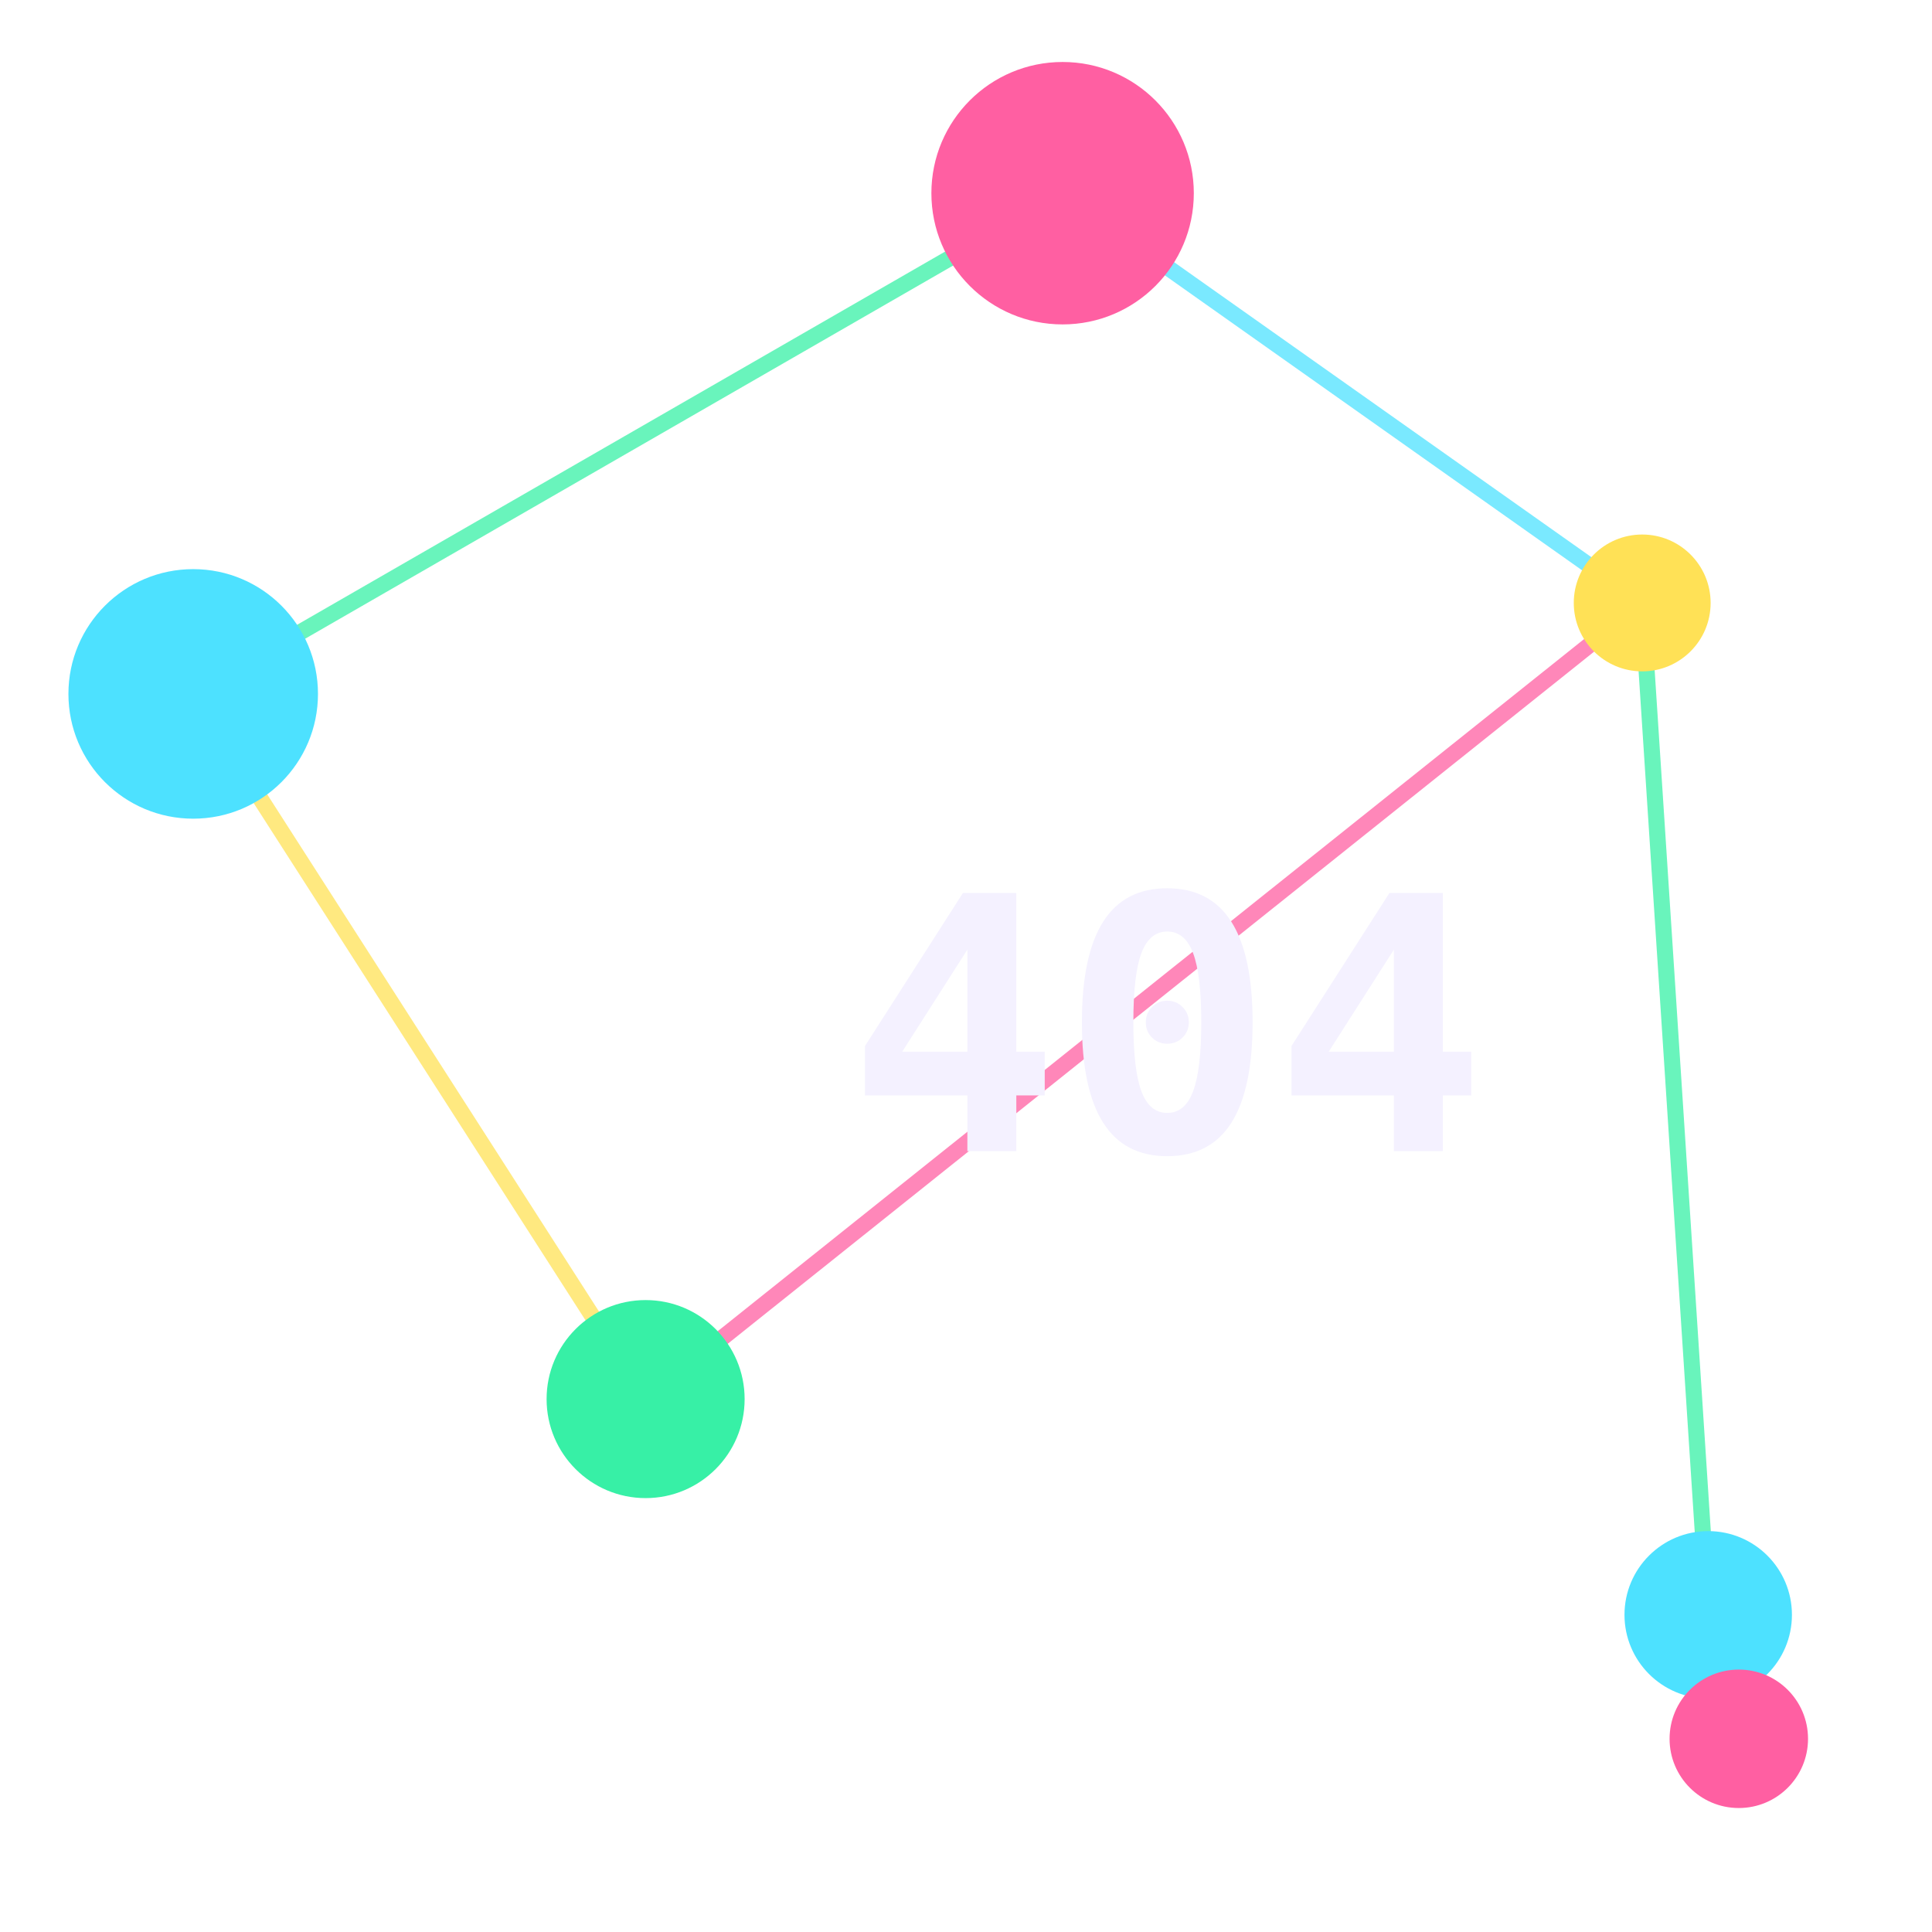
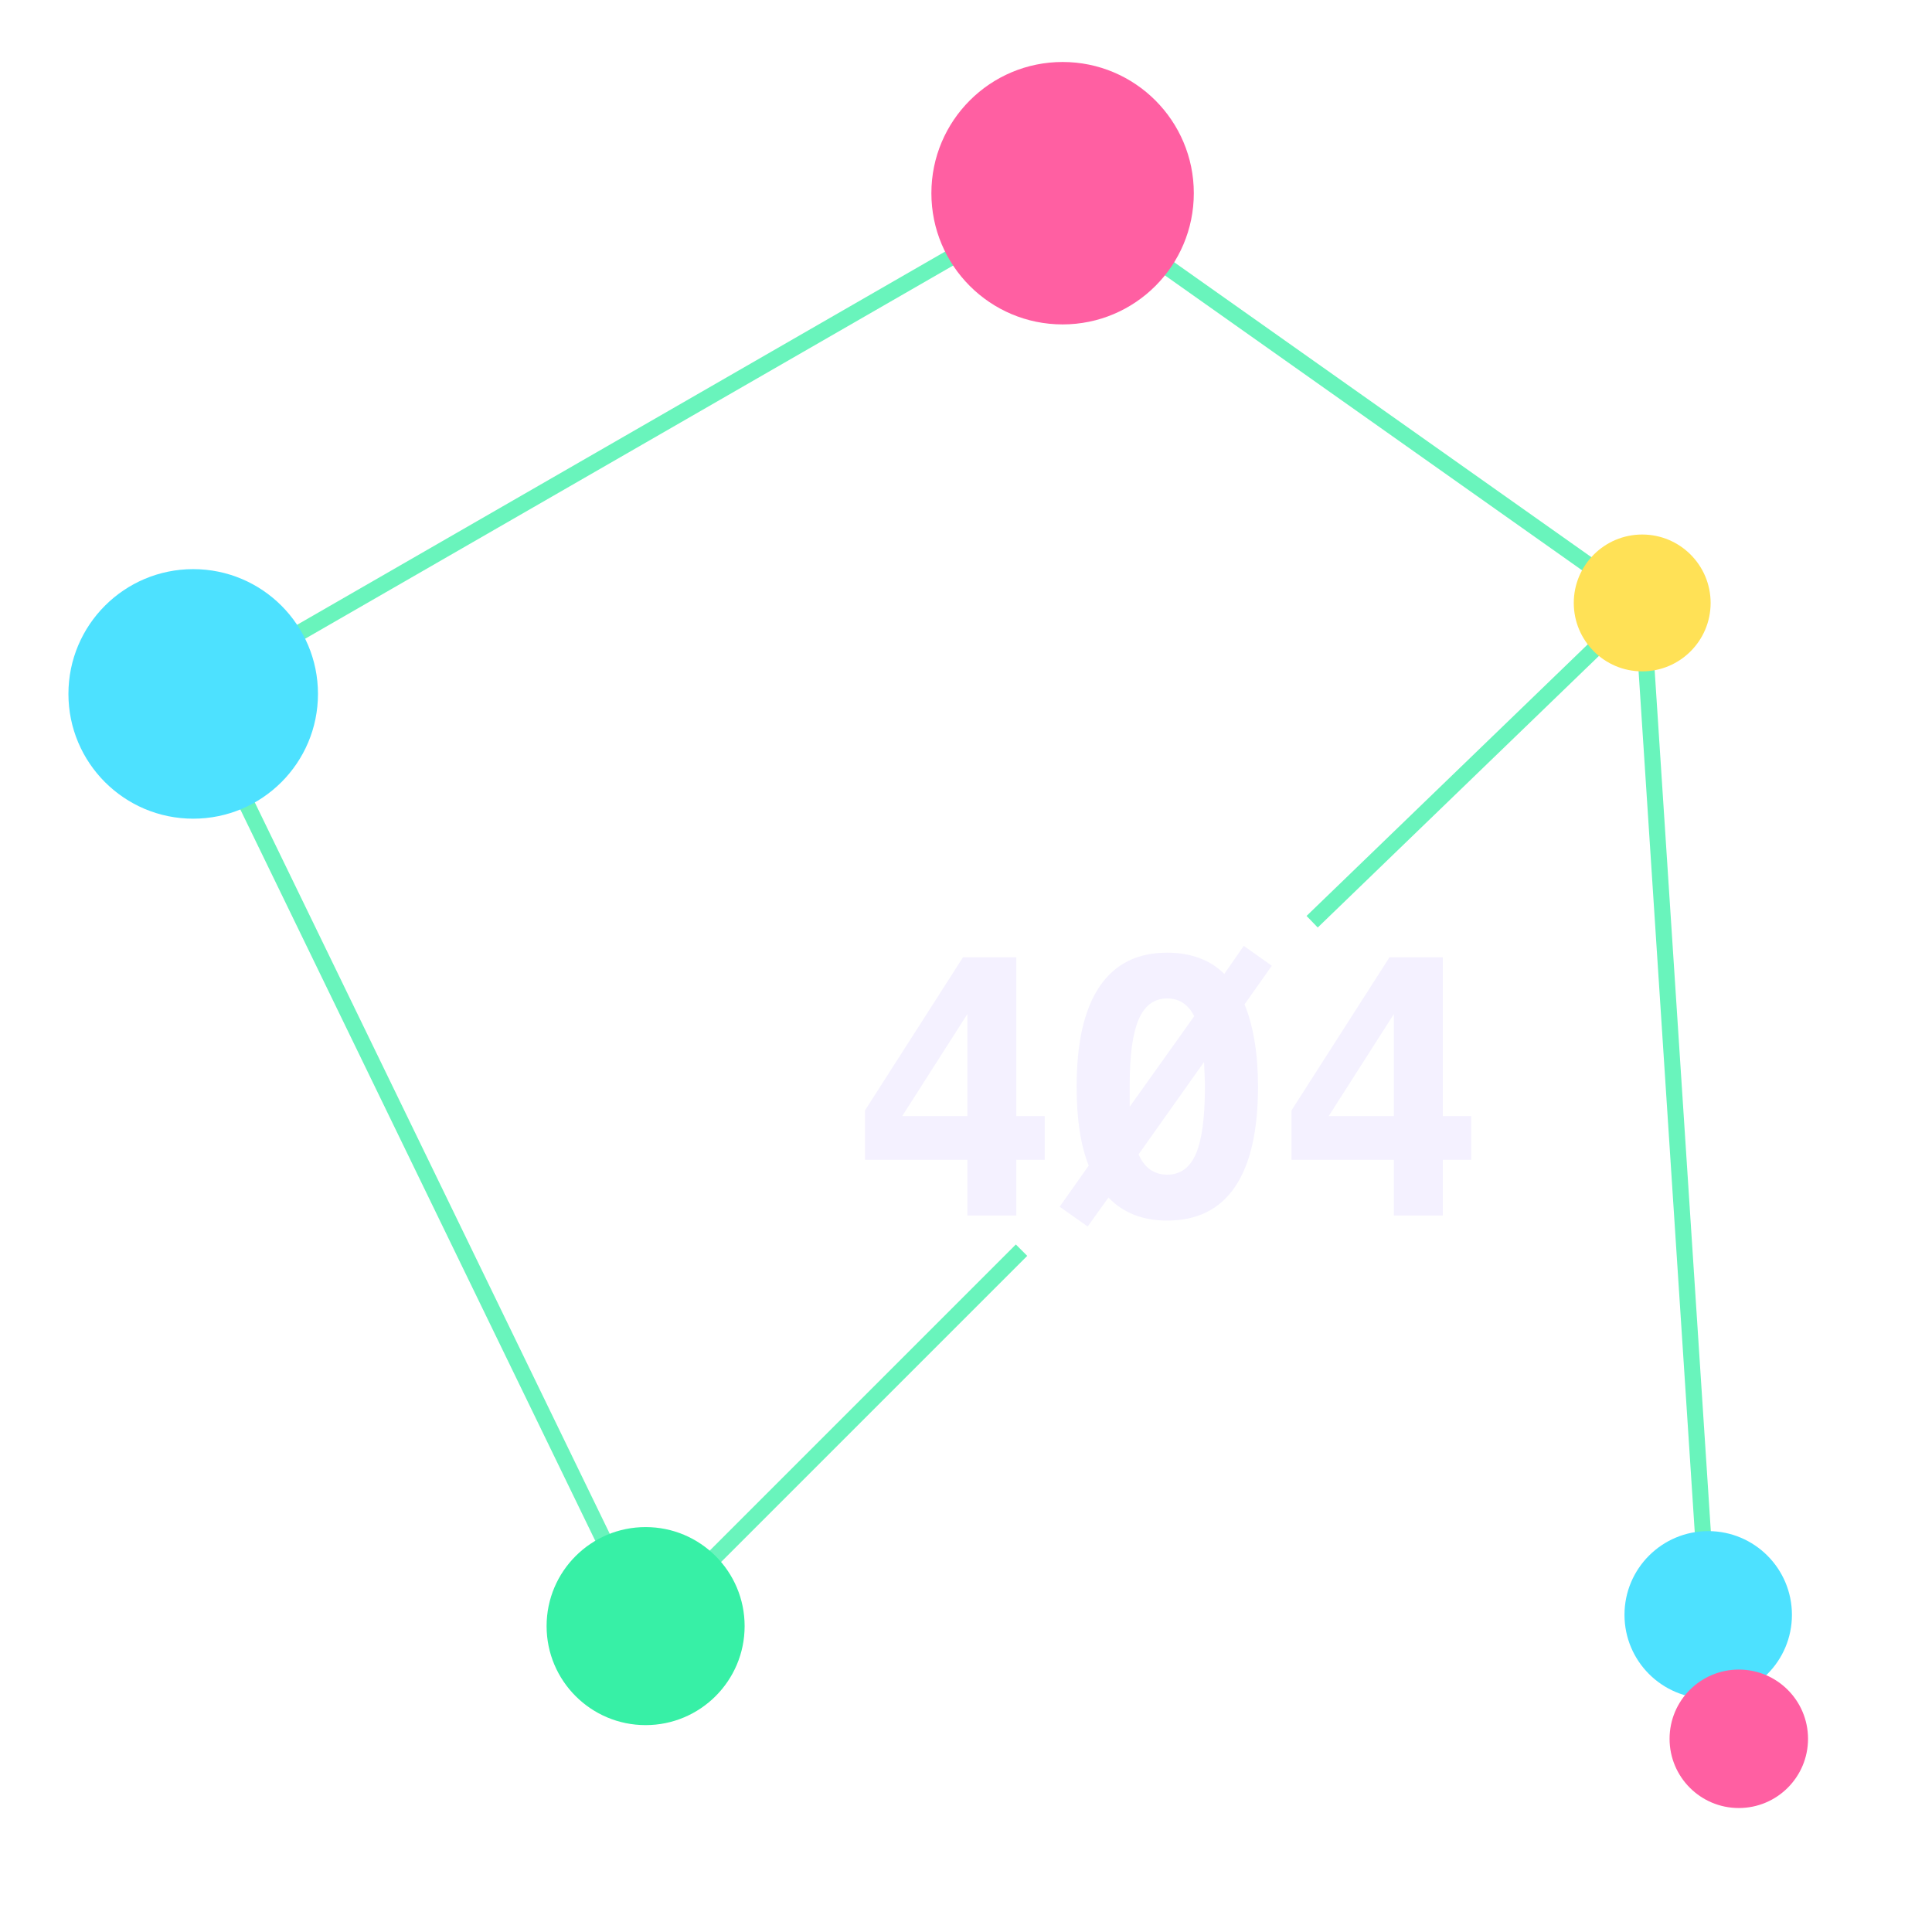
<svg xmlns="http://www.w3.org/2000/svg" viewBox="0 0 240 240" width="240" height="240">
  <g>
    <line x1="24.0" y1="86.2" x2="132.0" y2="24.0" stroke="#37F0A6" stroke-width="2" opacity="0.75" />
-     <line x1="132.0" y1="24.0" x2="204.0" y2="74.9" stroke="#4DE1FF" stroke-width="2" opacity="0.75" />
-     <line x1="204.0" y1="74.9" x2="80.2" y2="173.8" stroke="#FF5FA2" stroke-width="2" opacity="0.75" />
-     <line x1="80.2" y1="173.8" x2="24.0" y2="86.2" stroke="#FFE156" stroke-width="2" opacity="0.75" />
+     <line x1="132.0" y1="24.0" x2="204.0" y2="74.9" stroke="#37F0A6" stroke-width="2" opacity="0.75" />
+     <line x1="204.0" y1="74.9" x2="163.0" y2="114.5" stroke="#37F0A6" stroke-width="2" opacity="0.75" />
+     <line x1="126.9" y1="155.3" x2="80.2" y2="202.0" stroke="#37F0A6" stroke-width="2" opacity="0.75" />
+     <line x1="80.2" y1="202.0" x2="24.0" y2="86.2" stroke="#37F0A6" stroke-width="2" opacity="0.75" />
    <line x1="204.0" y1="74.9" x2="212.2" y2="200.6" stroke="#37F0A6" stroke-width="2" opacity="0.75" />
-     <line x1="212.2" y1="200.6" x2="216.0" y2="216.0" stroke="#4DE1FF" stroke-width="2" opacity="0.75" />
+     <line x1="212.2" y1="200.6" x2="216.0" y2="216.0" stroke="#37F0A6" stroke-width="2" opacity="0.75" />
  </g>
  <g>
    <circle cx="24.0" cy="86.2" r="15.5" fill="#4DE1FF" />
    <circle cx="132.0" cy="24.0" r="16.3" fill="#FF5FA2" />
    <circle cx="204.0" cy="74.9" r="8.5" fill="#FFE156" />
-     <circle cx="80.2" cy="173.8" r="12.3" fill="#37F0A6" />
+     <circle cx="80.2" cy="202.0" r="12.3" fill="#37F0A6" />
    <circle cx="212.2" cy="200.6" r="10.4" fill="#4DE1FF" />
    <circle cx="216.0" cy="216.0" r="8.6" fill="#FF5FA2" />
  </g>
-   <text font-family="JetBrains Mono, monospace" font-weight="700" font-size="44" fill="#F4F1FF" x="145" y="143" text-anchor="middle">404</text>
+   <text font-family="JetBrains Mono, monospace" font-weight="700" font-size="44" fill="#F4F1FF" x="145" y="151" text-anchor="middle">4Ø4</text>
</svg>
